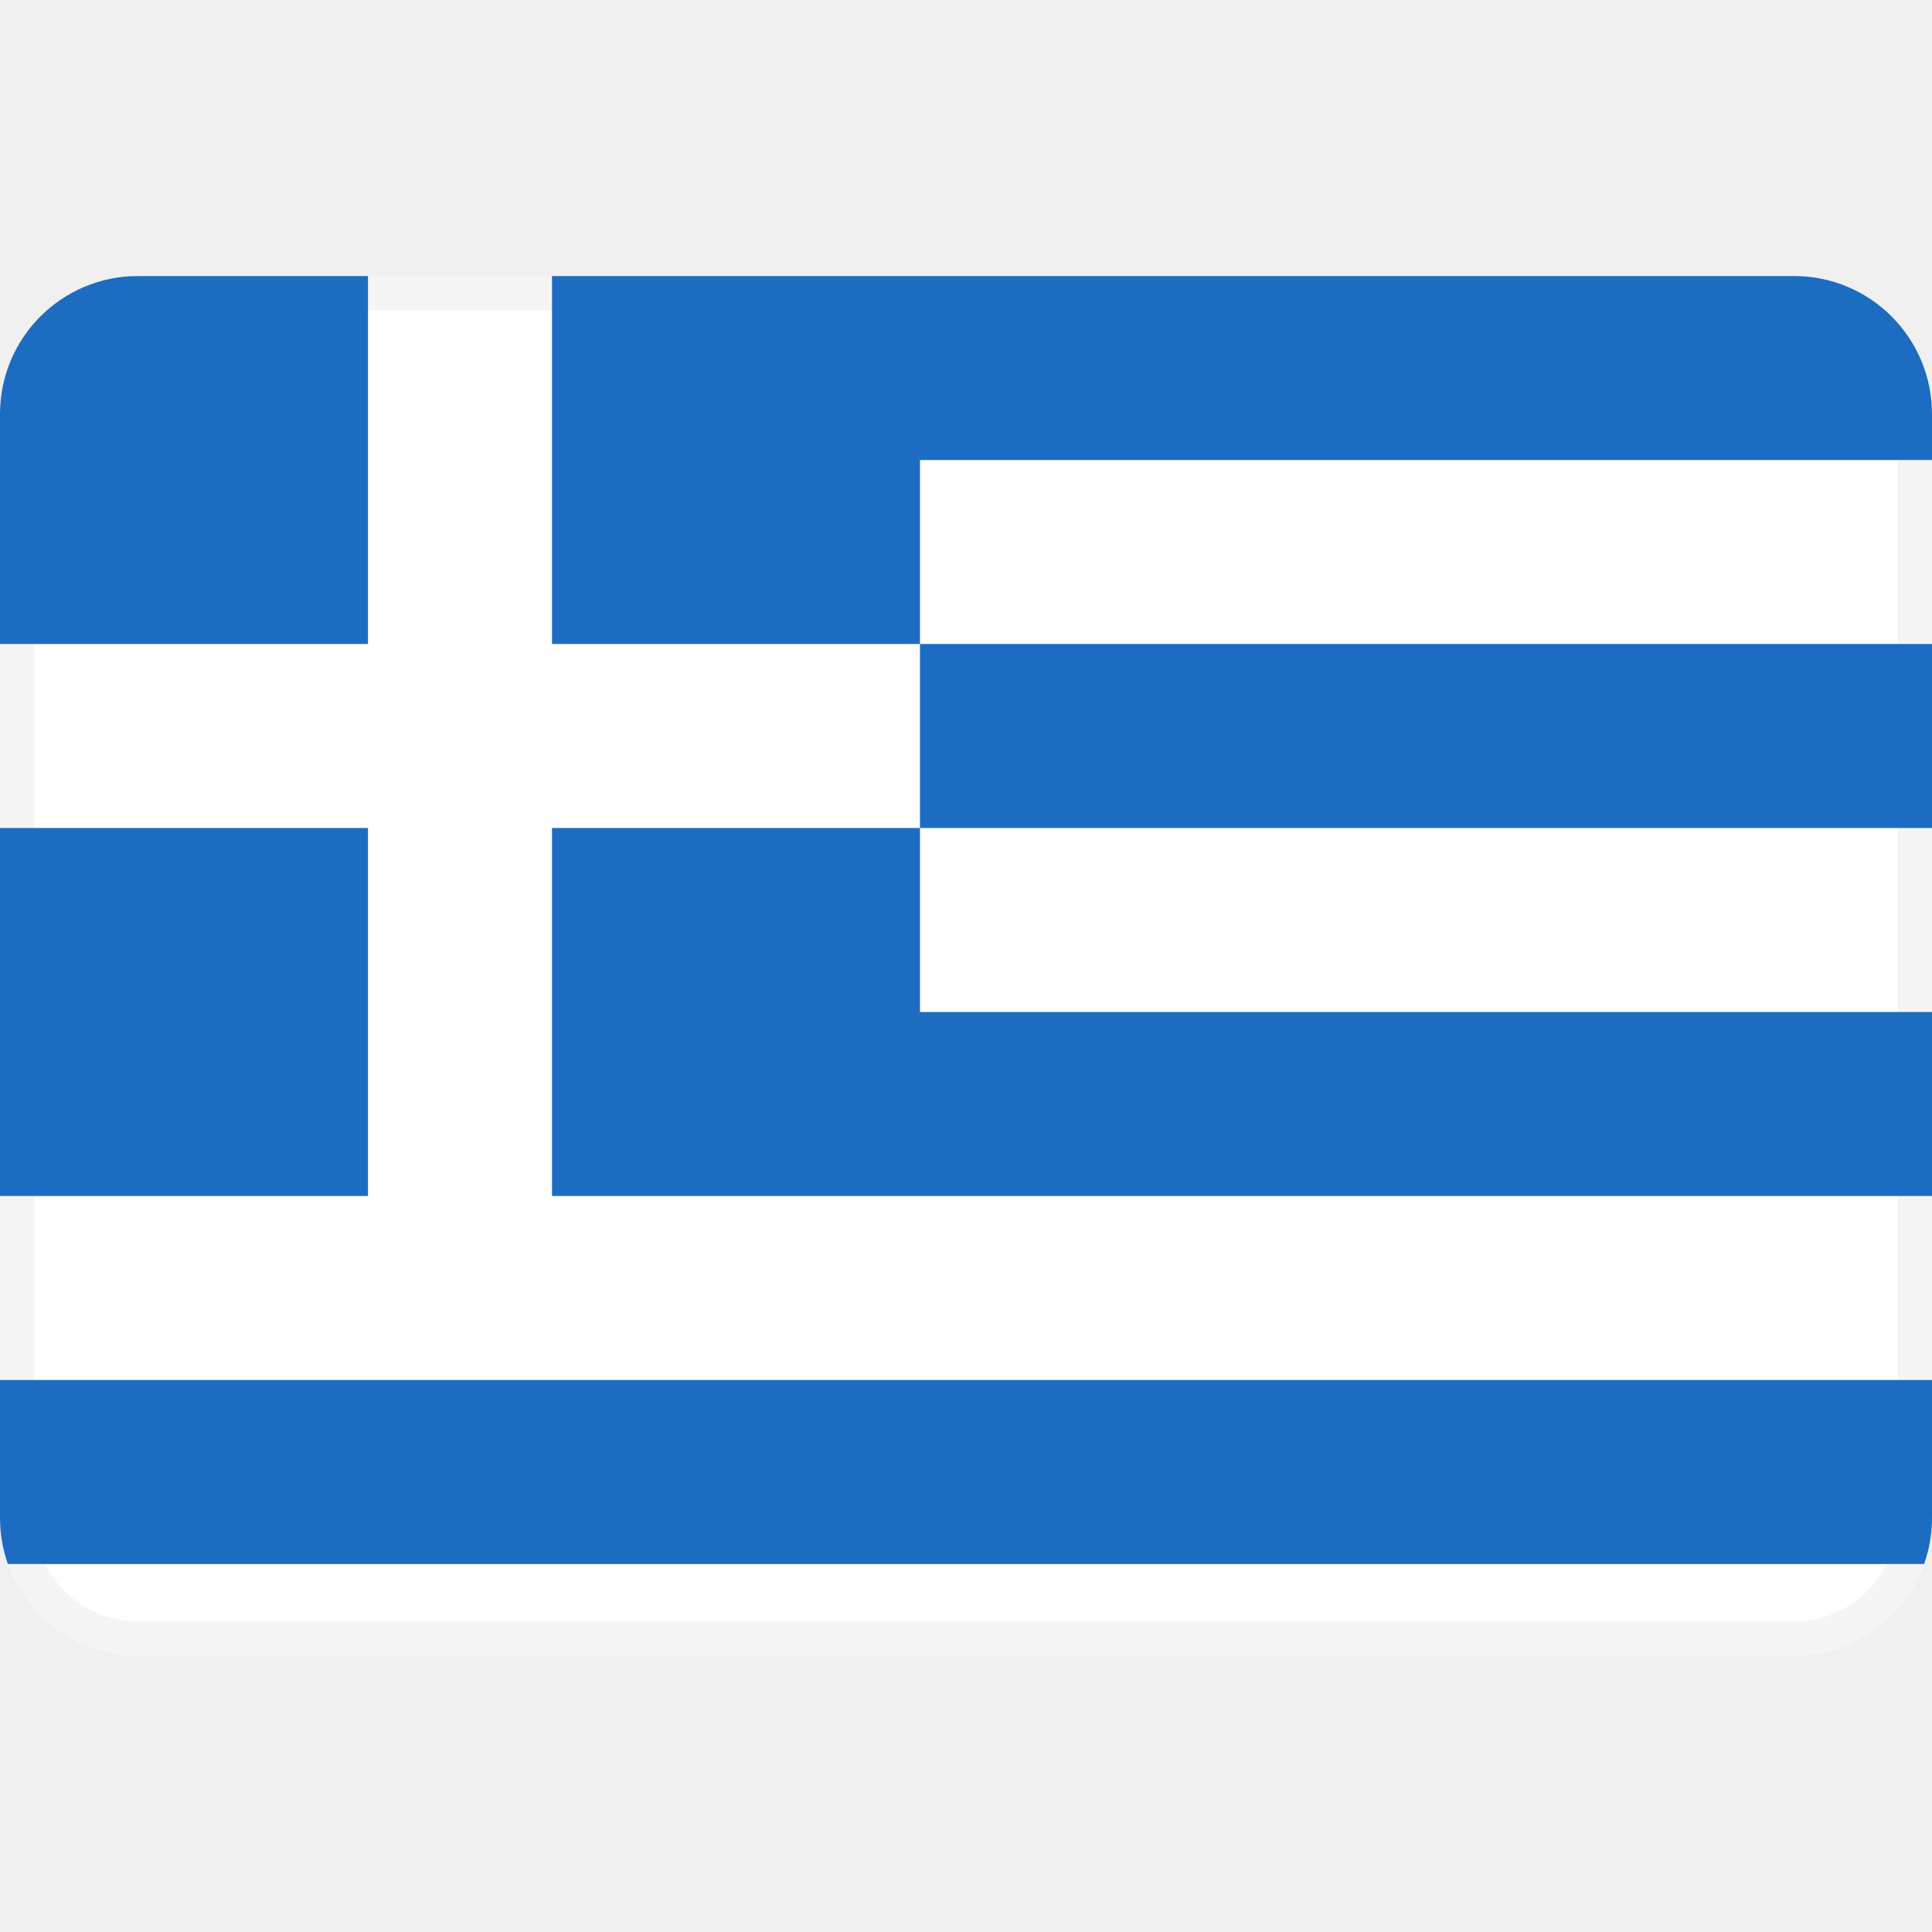
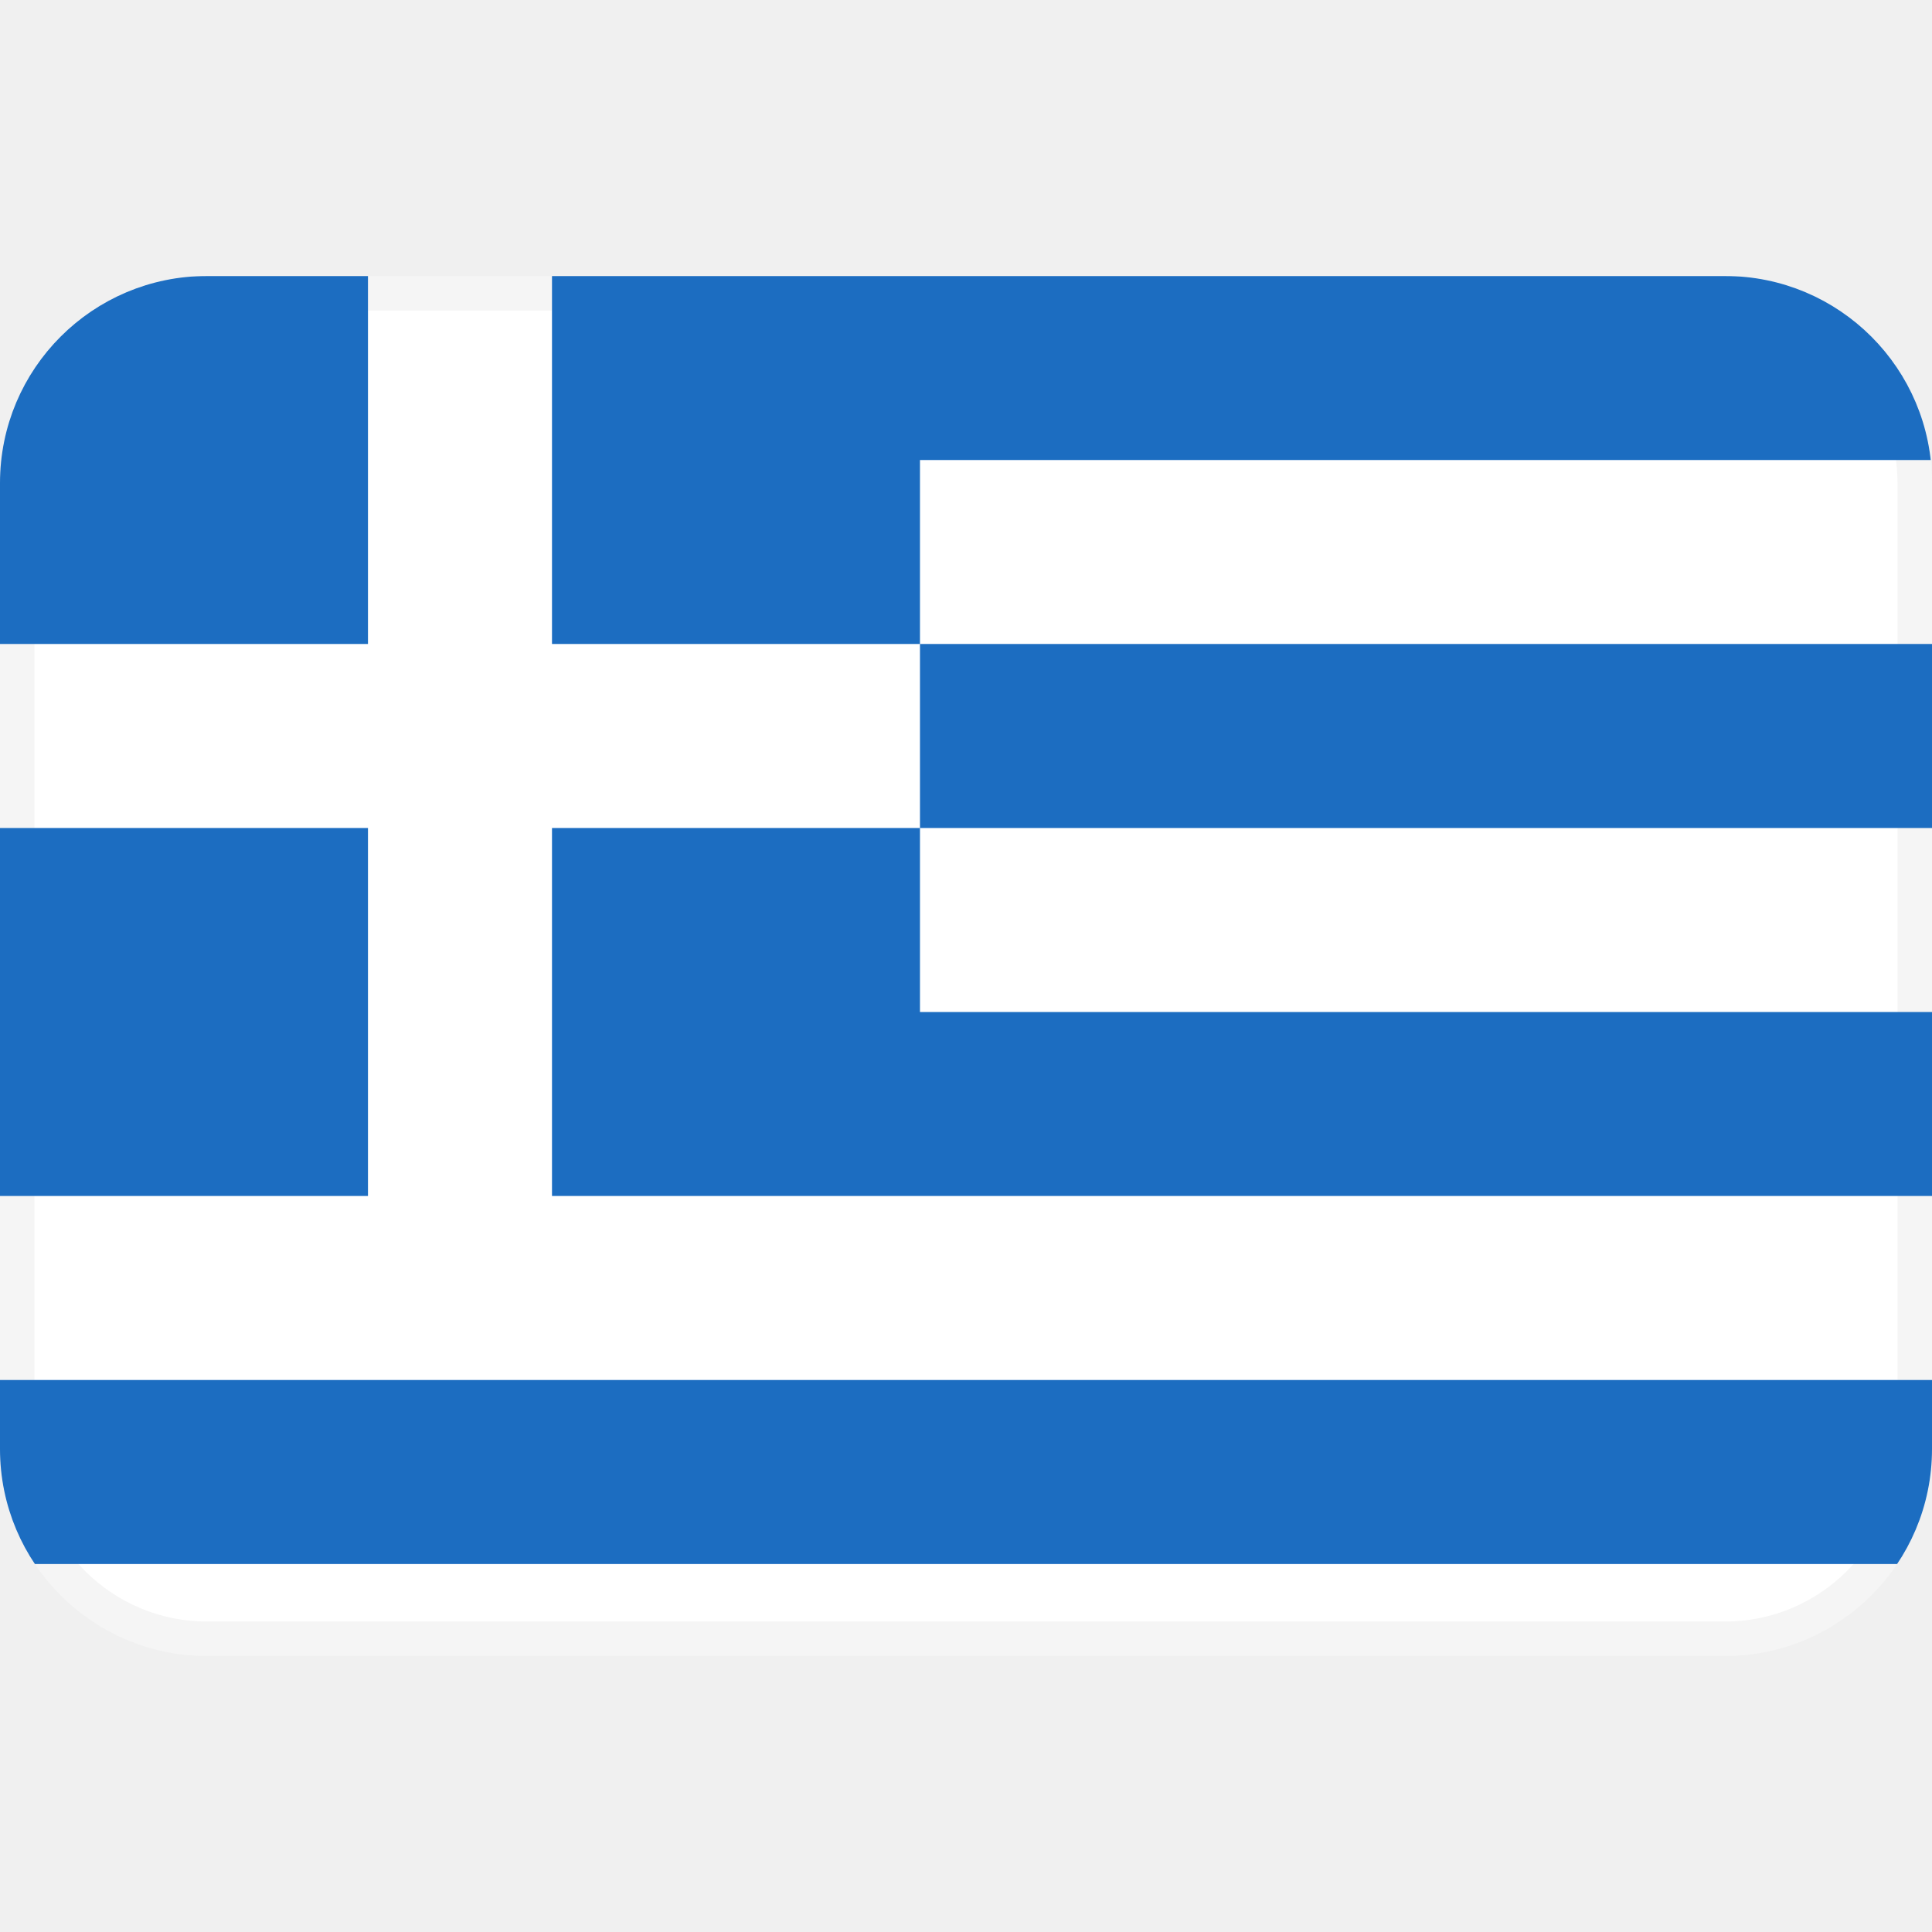
<svg xmlns="http://www.w3.org/2000/svg" width="28" height="28" viewBox="0 0 28 28" fill="none">
-   <rect x="0.25" y="4.25" width="27.5" height="19.5" rx="1.75" fill="white" stroke="#F5F5F5" stroke-width="0.5" />
+   <rect x="0.25" y="4.25" width="27.5" height="19.5" rx="2.75" fill="white" stroke="#F5F5F5" stroke-width="0.5" />
  <mask id="mask0_17_5583" style="mask-type:alpha" maskUnits="userSpaceOnUse" x="0" y="4" width="28" height="20">
-     <rect x="0.25" y="4.25" width="27.5" height="19.5" rx="1.75" fill="white" stroke="white" stroke-width="0.5" />
+     <rect x="0.25" y="4.25" width="27.5" height="19.5" rx="2.75" fill="white" stroke="white" stroke-width="0.5" />
  </mask>
  <g mask="url(#mask0_17_5583)">
    <path fill-rule="evenodd" clip-rule="evenodd" d="M5.333 4H0V9.333H5.333V4ZM13.333 4H8V9.333H13.333L13.333 12H8V17.333H13.333H28V14.667H13.333V12H28V9.333H13.333L13.333 6.667H28V4H13.333ZM28 20H0V22.667H28V20ZM5.333 12H0V17.333H5.333V12Z" fill="#1C6DC1" />
  </g>
</svg>
